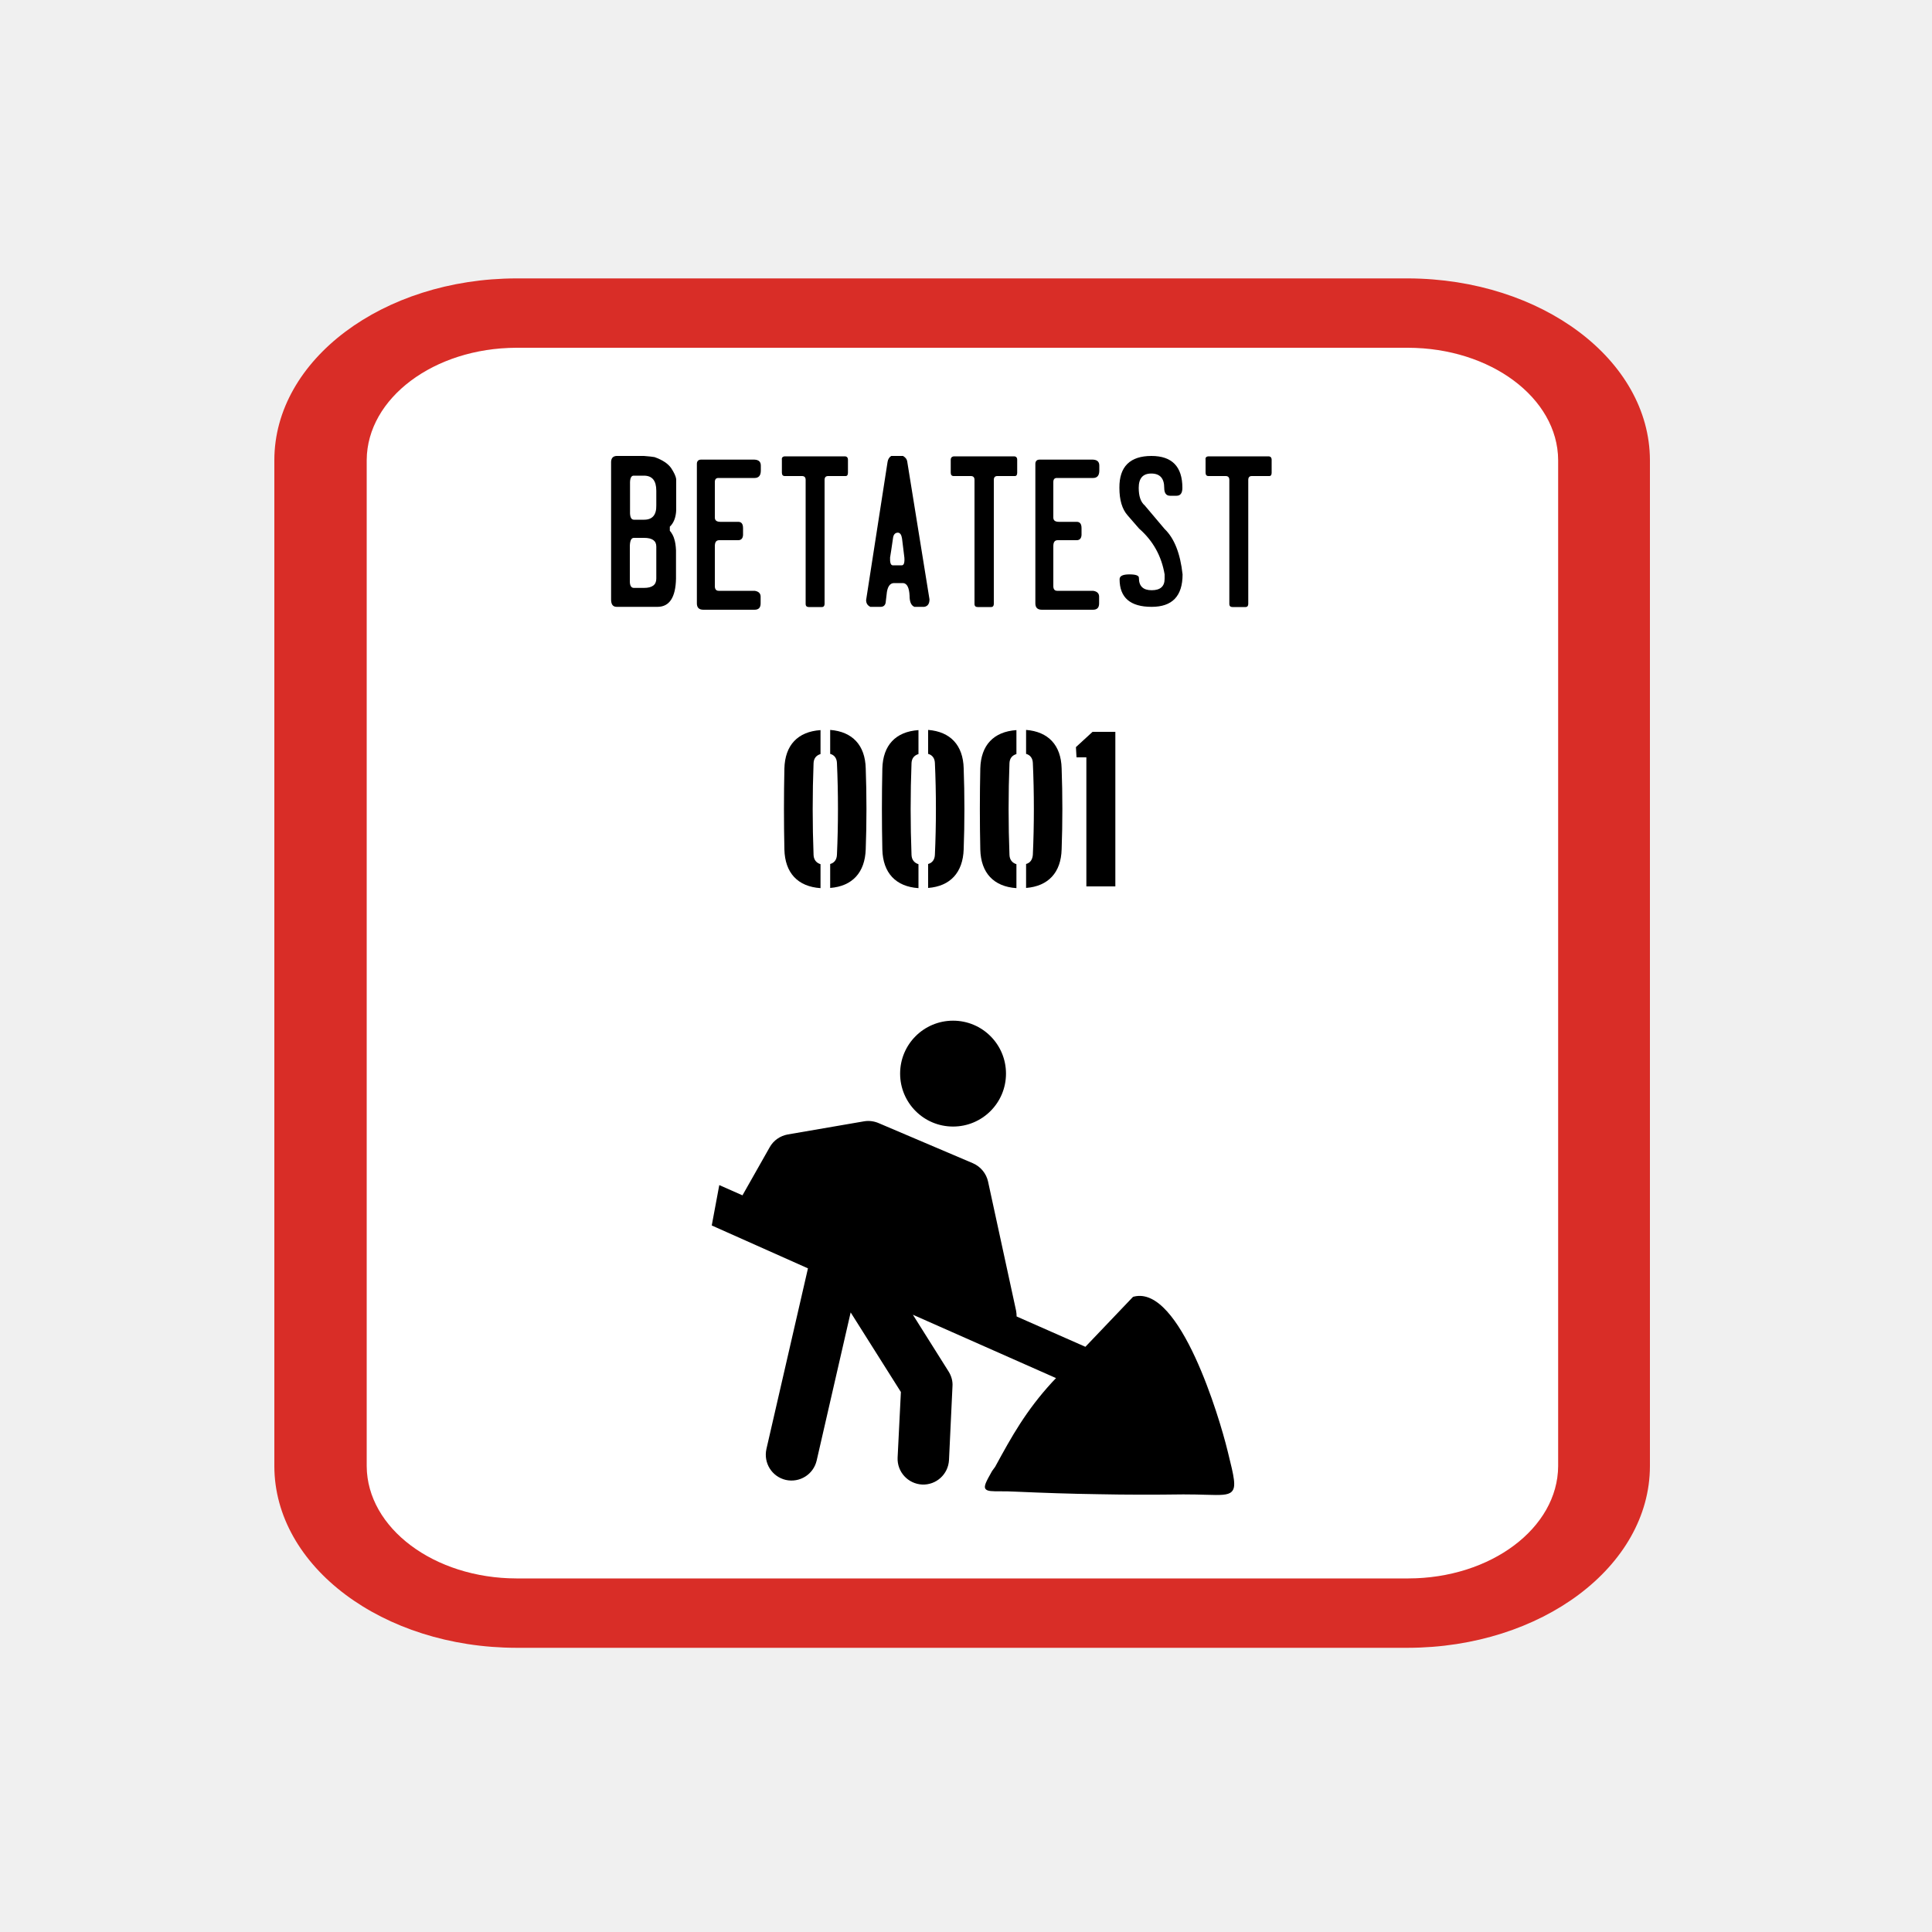
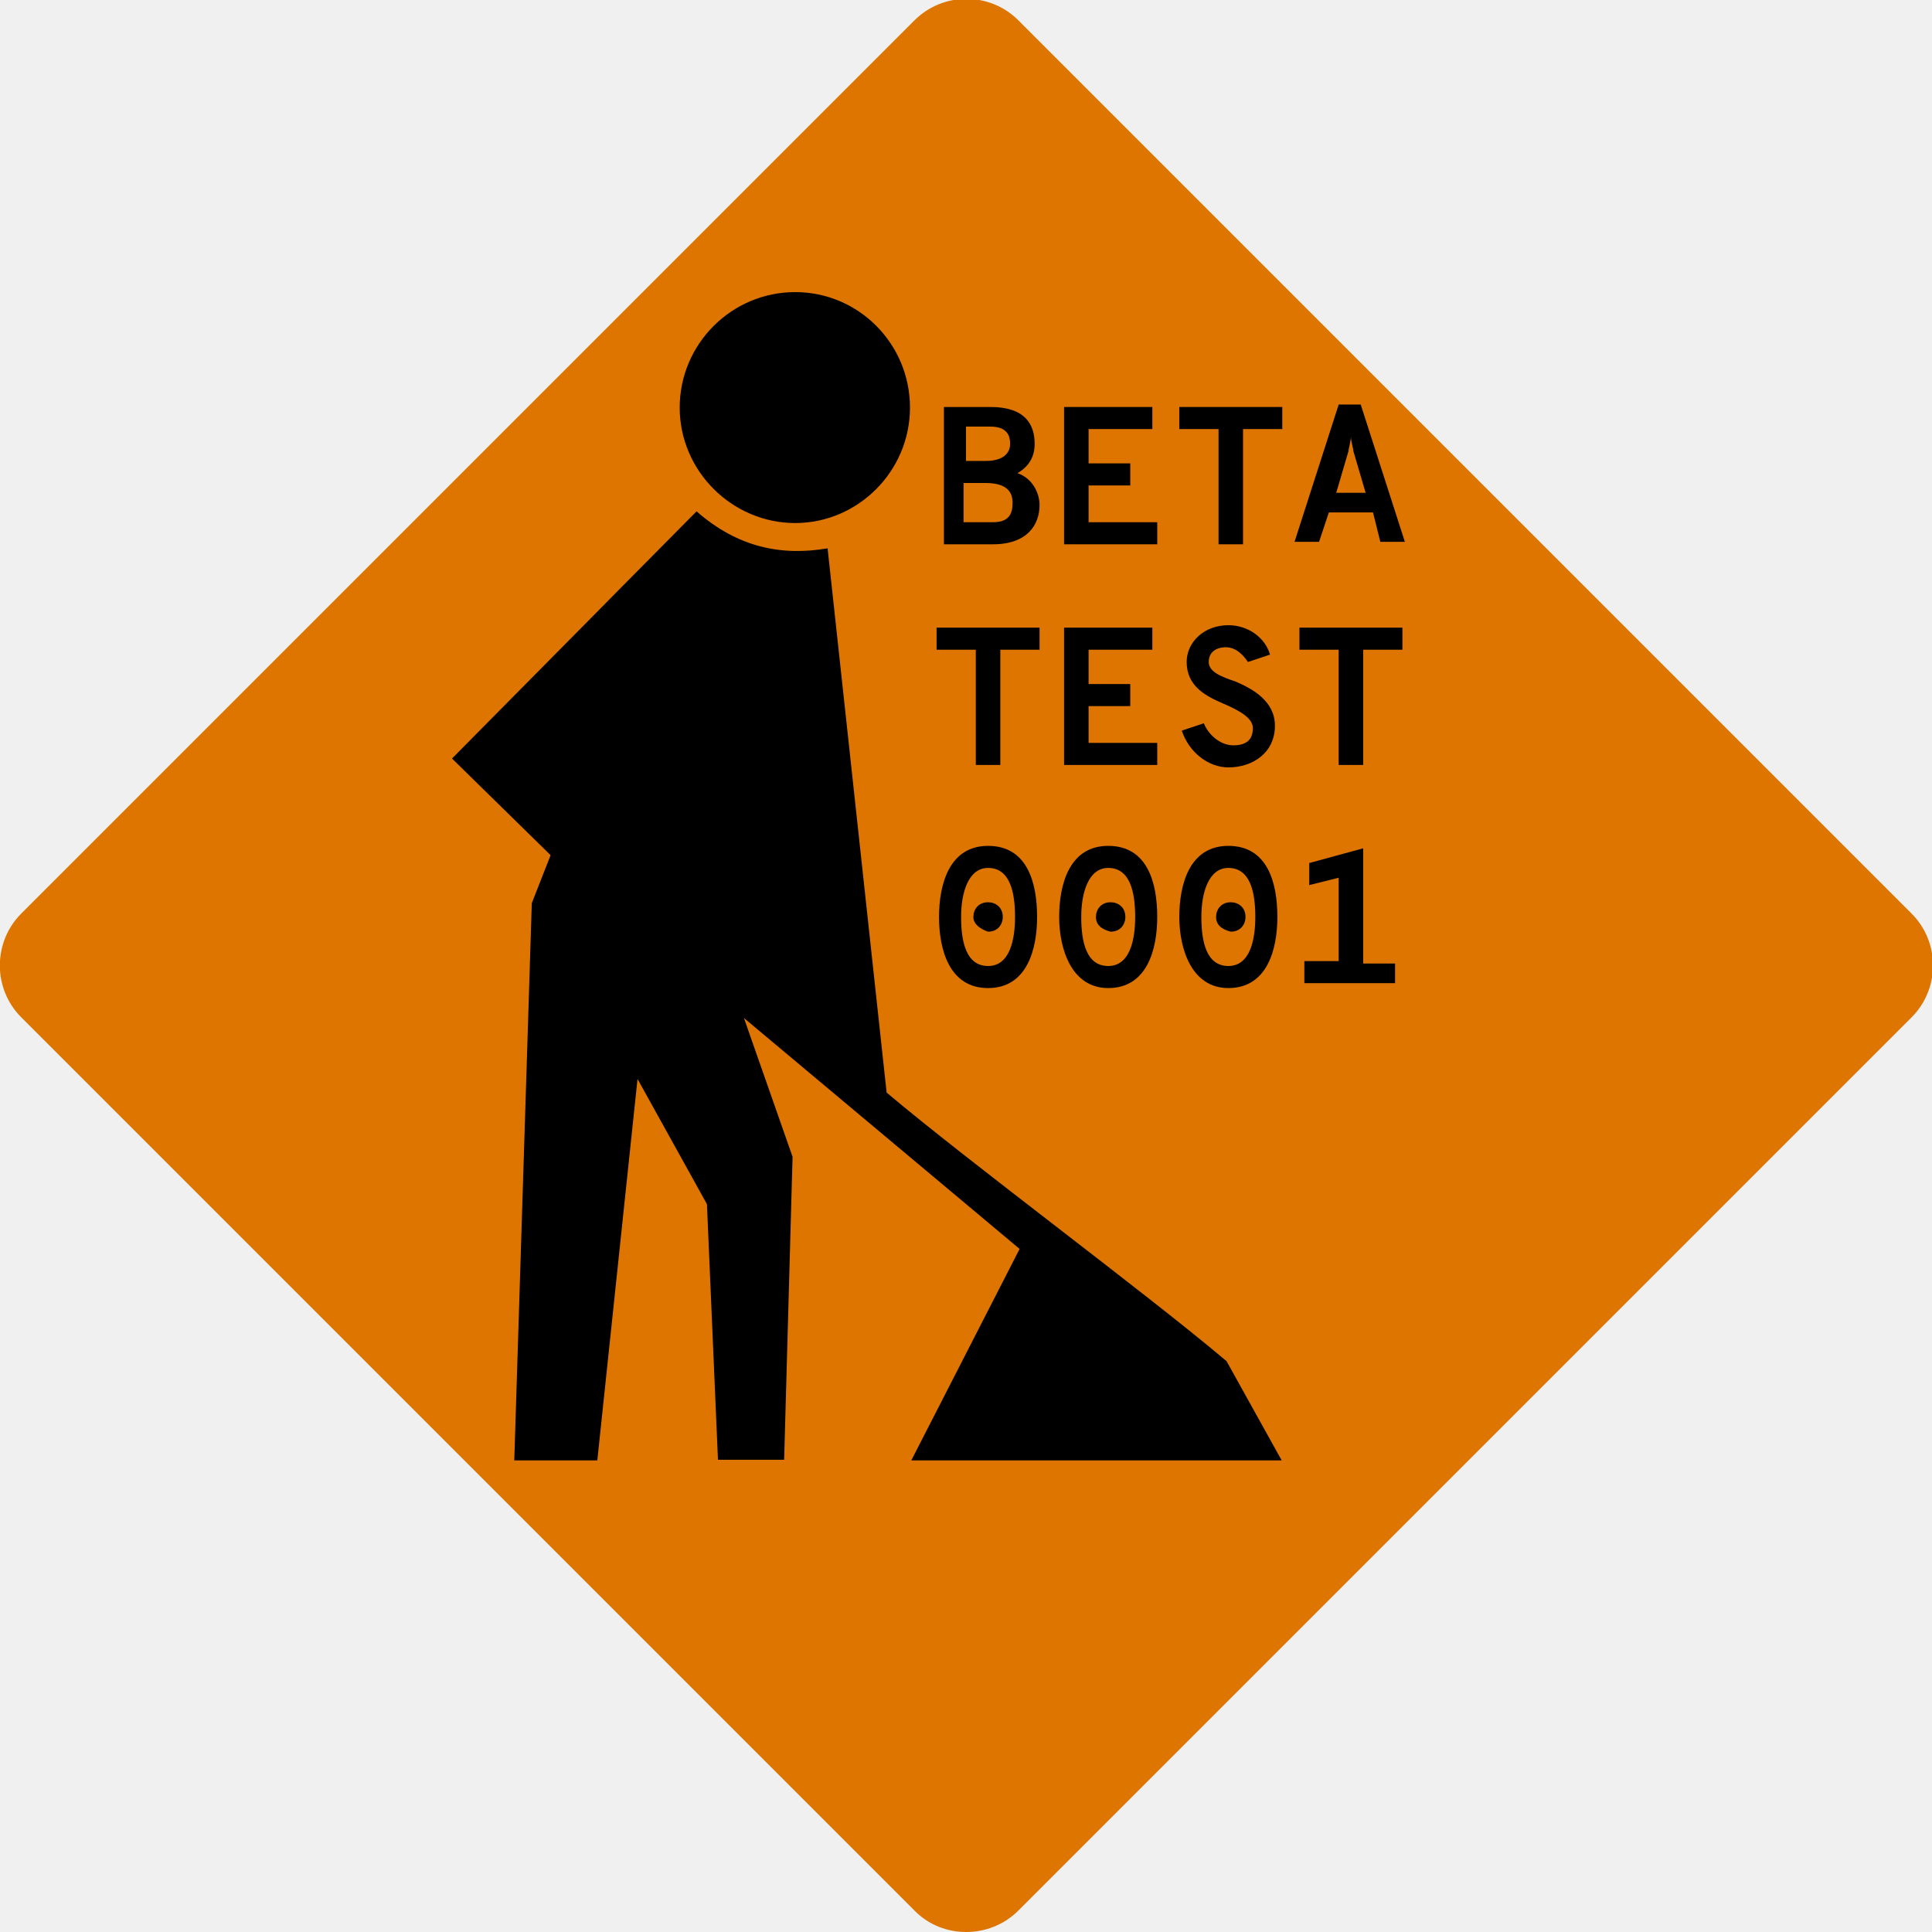
- <svg xmlns="http://www.w3.org/2000/svg" version="1.1" id="Layer_1" x="0px" y="0px" viewBox="0 0 1000 1000" style="enable-background:new 0 0 1000 1000;" xml:space="preserve">
+ <svg xmlns="http://www.w3.org/2000/svg" version="1.1" id="svg1" x="0px" y="0px" viewBox="-460 461.2 78.8 78.8" style="enable-background:new -460 461.2 78.8 78.8;" xml:space="preserve">
  <style type="text/css">
- 	.st0{fill:#FFFFFF;}
- 	.st1{fill:#D92D27;}
+ 	.st0{fill:#DD7500;}
+ 	.st1{display:none;}
</style>
-   <g id="XMLID_5_">
-     <path id="XMLID_19_" class="st0" d="M728.7,180H267.3c-42.7,0.1-77.3,26.1-77.5,58.1v520.8c0.2,32,34.8,58,77.5,58.1H729   c42.7-0.1,77.3-26.1,77.5-58.1V238.1C806.4,205.9,771.5,180,728.7,180z" />
-     <path id="XMLID_16_" class="st1" d="M267.3,144.1H729c69,0.3,124.8,42.2,125,94v520.8c-0.1,51.9-56.2,93.9-125.3,94H267.3   c-69.2-0.1-125.2-42.1-125.3-94V238.1C142.1,186.2,198.2,144.2,267.3,144.1z M729,180H267.3c-42.7,0.1-77.3,26.1-77.5,58.1v520.8   c0.2,32,34.8,58,77.5,58.1H729c42.7-0.1,77.3-26.1,77.5-58.1V238.1c-0.2-32.1-35-58.1-77.9-58.1H729z" />
-     <g id="XMLID_40_">
-       <path id="XMLID_41_" d="M319.1,236h14.2c2.6,0.2,4.5,0.4,5.5,0.6c4.2,1.5,7,3.4,8.6,5.7c1.5,2.3,2.4,4.2,2.6,5.7l0,16.2    c-0.2,3.7-1.3,6.5-3.3,8.4v2.1c1.1,1.3,1.9,2.8,2.3,4.3c0.5,1.5,0.8,3.5,0.9,5.9v14.6c-0.2,9.7-3.4,14.5-9.4,14.6h-21.3    c-2,0-2.9-1.3-2.9-3.8l0-71.3C316.4,237,317.4,236.1,319.1,236z M326,282.5v18.4c0,2.2,0.7,3.4,2.1,3.4h5.2c4.3,0,6.4-1.6,6.4-4.8    v-16.6c0-3-2.1-4.5-6.3-4.5h-5.3C326.8,278.4,326.1,279.7,326,282.5z M326.1,250.5v14.2c-0.1,2.9,0.6,4.3,2,4.3h5.3    c4.3,0,6.4-2.5,6.3-7.4V254c0-5.2-2.1-7.8-6.4-7.8h-5.2C326.7,246.1,326,247.6,326.1,250.5z" />
-       <path id="XMLID_45_" d="M362.8,237.9h27.7c2.2,0.1,3.3,1.1,3.3,3.1v2.6c0,2.5-1.1,3.8-3.2,3.8h-18.8c-1.2,0-1.8,0.7-1.8,2.1    l0,18.4c0,1.5,1,2.2,2.9,2.2h9.2c1.7,0,2.5,1.1,2.5,3.3v3.5c-0.1,1.8-1,2.7-2.5,2.7h-9.8c-1.6,0-2.3,1-2.3,3.1v20.7    c0,1.6,0.7,2.4,2,2.4h18.6c2.1,0.3,3.2,1.4,3.1,3.3v3.2c0,2.2-1,3.3-3.2,3.3h-26.4c-2.3,0-3.4-1.1-3.4-3.3v-71.9    C360.6,238.8,361.4,237.9,362.8,237.9z" />
-       <path id="XMLID_47_" d="M406.4,236.2h30.8c1.1,0,1.7,0.6,1.7,1.8v6.7c0,1.1-0.4,1.7-1.2,1.7h-9.1c-1.2,0-1.8,0.7-1.8,2l0,64.2    c0,1-0.5,1.6-1.4,1.6h-6.8c-1,0-1.6-0.5-1.6-1.6l0-64.2c0-1.3-0.6-2-1.9-2h-8.9c-1,0-1.5-0.6-1.5-1.8l0-6.6    C404.5,236.8,405.2,236.2,406.4,236.2z" />
-       <path id="XMLID_49_" d="M461.3,236h6.1c1.2,0.7,2,1.6,2.2,3l11.5,71.2c0,2.3-0.9,3.6-2.7,3.9h-5.1c-1.7-0.7-2.5-2.6-2.5-5.7    c-0.2-4.2-1.3-6.4-3.3-6.6l-4.9,0c-2.1,0.1-3.4,2.1-3.7,6l-0.5,4.2c-0.3,1.4-1.2,2.1-2.6,2.1h-5.3c-1.5-0.7-2.2-1.9-2.2-3.5    l11.1-71.5C459.6,237.7,460.3,236.6,461.3,236z M461.3,284.8l-0.6,3.8c-0.1,2.5,0.3,3.9,1.3,4h4.7c1.1,0.1,1.6-1.3,1.4-4l-1.2-9.8    c-0.3-1.9-0.9-3-2.1-3.1c-1.5,0-2.4,1-2.6,3L461.3,284.8z" />
-       <path id="XMLID_52_" d="M494,236.2h30.8c1.1,0,1.7,0.6,1.7,1.8v6.7c0,1.1-0.4,1.7-1.2,1.7h-9.1c-1.2,0-1.8,0.7-1.8,2l0,64.2    c0,1-0.5,1.6-1.4,1.6H506c-1,0-1.6-0.5-1.6-1.6l0-64.2c0-1.3-0.6-2-1.9-2h-8.9c-1,0-1.5-0.6-1.5-1.8l0-6.6    C492.1,236.8,492.8,236.2,494,236.2z" />
-       <path id="XMLID_54_" d="M538,237.9h27.7c2.2,0.1,3.3,1.1,3.3,3.1v2.6c0,2.5-1.1,3.8-3.2,3.8H547c-1.2,0-1.8,0.7-1.8,2.1l0,18.4    c0,1.5,1,2.2,2.9,2.2h9.2c1.7,0,2.5,1.1,2.5,3.3v3.5c-0.1,1.8-1,2.7-2.5,2.7h-9.8c-1.6,0-2.3,1-2.3,3.1v20.7c0,1.6,0.7,2.4,2,2.4    h18.6c2.1,0.3,3.2,1.4,3.1,3.3v3.2c0,2.2-1,3.3-3.2,3.3h-26.4c-2.3,0-3.4-1.1-3.4-3.3v-71.9C535.8,238.8,536.6,237.9,538,237.9z" />
-       <path id="XMLID_56_" d="M596,236c10.6,0,16,5.5,16,16.5c0,2.7-1,4.1-3,4.1h-3.4c-2,0-3-1.4-3-4.1c0-4.9-2.2-7.4-6.7-7.4    c-4.4,0-6.5,2.5-6.5,7.4c0,4.3,1,7.3,3.1,9.1l10.3,12.2c5,4.8,8.1,12.6,9.3,23.5c0,11.2-5.3,16.8-16,16.8    c-11.1,0-16.6-4.8-16.6-14.3c0-1.7,1.7-2.5,5.1-2.5c3.3,0,5,0.6,4.9,1.9c0,4.2,2.2,6.3,6.6,6.3c4.5,0,6.7-2,6.7-5.9l0-2.3    c-1.6-9.5-6-17.4-13.2-23.7l-6-6.9c-2.8-3.2-4.2-7.9-4.2-14.2C579.3,241.5,584.9,236,596,236z" />
-       <path id="XMLID_58_" d="M625.7,236.2h30.8c1.1,0,1.7,0.6,1.7,1.8v6.7c0,1.1-0.4,1.7-1.2,1.7h-9.1c-1.2,0-1.8,0.7-1.8,2l0,64.2    c0,1-0.5,1.6-1.4,1.6h-6.8c-1,0-1.6-0.5-1.6-1.6l0-64.2c0-1.3-0.6-2-1.9-2h-8.9c-1,0-1.5-0.6-1.5-1.8l0-6.6    C623.8,236.8,624.4,236.2,625.7,236.2z" />
+   <g id="g73">
+     <g id="g49" transform="matrix(0.2645833,0,0,0.2645833,447.7531,295.6843)">
+       <path id="path1-3" class="st0" d="M-3289.9,920.1l-137.7-137.7c-4.4-4.4-4.4-11.6,0-16l137.7-137.7c4.4-4.4,11.6-4.4,16,0    l137.7,137.7c4.4,4.4,4.4,11.6,0,16l-137.7,137.7C-3278.3,924.5-3285.6,924.5-3289.9,920.1" />
+       <path id="path4-4" d="M-3345.6,741.5l10.1-9.6l-5.4,13.4L-3345.6,741.5z     M-3311.4,752.8l5.8,31.8l-11.4-10.4L-3311.4,752.8z M-3338.8,850.7h-12.8l2.7-85.9l2.9-7.4l-15.2-14.9    c12.6-12.7,25.1-25.4,37.7-38.1c6.4,5.6,13.1,6.9,20.2,5.7l9.1,83.9c12.8,10.8,39.6,30.6,52.4,41.4l8.5,15.3h-57.1l16.7-32.6    l-42.5-35.6l7.5,21.4l-1.3,46.7h-10.2l-1.7-39.4l-10.7-19.3L-3338.8,850.7L-3338.8,850.7z M-3308.3,670.6c9.8,0,17.7,8,17.7,17.8    s-8,17.8-17.7,17.8s-17.8-8-17.8-17.8S-3318.1,670.6-3308.3,670.6" />
+     </g>
+     <path id="text67" class="st1" d="M-417.3,484.1h-1l-0.9-3.1h-0.9v3.1h-0.9v-6.5h2c0.5,0,0.9,0.2,1.2,0.5c0.3,0.3,0.5,0.7,0.5,1.3   c0,0.3-0.1,0.7-0.3,1c-0.2,0.3-0.4,0.5-0.7,0.6L-417.3,484.1z M-418.2,479.3c0-0.2-0.1-0.4-0.2-0.6c-0.2-0.1-0.4-0.2-0.6-0.2h-1   v1.6h1c0.2,0,0.4-0.1,0.6-0.2C-418.3,479.7-418.2,479.5-418.2,479.3L-418.2,479.3z M-414.6,484.2c-0.7,0-1.2-0.3-1.5-0.8   c-0.3-0.6-0.5-1.4-0.5-2.5c0-1.1,0.2-2,0.5-2.5c0.3-0.6,0.8-0.8,1.5-0.8c0.7,0,1.2,0.3,1.5,0.8c0.3,0.6,0.5,1.4,0.5,2.5   c0,1.1-0.2,2-0.5,2.5C-413.4,483.9-413.9,484.2-414.6,484.2z M-414.6,483.3c0.4,0,0.6-0.2,0.8-0.6c0.2-0.4,0.2-1,0.2-1.9   c0-0.8-0.1-1.5-0.2-1.9c-0.2-0.4-0.4-0.6-0.8-0.6s-0.6,0.2-0.8,0.6c-0.2,0.4-0.2,1-0.2,1.9c0,0.9,0.1,1.5,0.2,1.9   C-415.2,483.1-414.9,483.3-414.6,483.3z M-407.9,484.1h-0.9l-0.5-1.8h-1.4l-0.4,1.8h-0.9l1.6-6.5h0.9L-407.9,484.1z M-409.6,481.4   l-0.5-1.9l-0.5,1.9H-409.6z M-403.7,480.8c0,1.1-0.2,1.9-0.5,2.4c-0.3,0.6-0.8,0.8-1.5,0.8h-1.6v-6.5h1.6c0.7,0,1.2,0.3,1.5,0.8   C-403.9,479-403.7,479.8-403.7,480.8L-403.7,480.8z M-404.6,480.8c0-0.8-0.1-1.4-0.3-1.8c-0.2-0.4-0.5-0.6-0.8-0.6h-0.7v2.4v2.4   h0.7c0.4,0,0.6-0.2,0.8-0.5C-404.7,482.3-404.6,481.6-404.6,480.8L-404.6,480.8z" />
+     <path id="text70" class="st1" d="M-416,486.1l-1.1,6.5h-0.8l-0.6-3.4l-0.6,3.4h-0.8l-1-6.5h0.9l0.6,3.5l0.6-3.5h0.7l0.6,3.5   l0.6-3.5H-416z M-413.6,492.8c-0.7,0-1.2-0.3-1.5-0.8c-0.3-0.6-0.5-1.4-0.5-2.5c0-1.1,0.2-2,0.5-2.5c0.3-0.6,0.8-0.8,1.5-0.8   c0.7,0,1.2,0.3,1.5,0.8c0.3,0.6,0.5,1.4,0.5,2.5c0,1.1-0.2,2-0.5,2.5C-412.4,492.5-412.9,492.8-413.6,492.8z M-413.6,491.8   c0.4,0,0.6-0.2,0.8-0.6c0.2-0.4,0.2-1,0.2-1.9c0-0.8-0.1-1.5-0.2-1.9c-0.2-0.4-0.4-0.6-0.8-0.6c-0.4,0-0.6,0.2-0.8,0.6   c-0.2,0.4-0.2,1-0.2,1.9c0,0.9,0.1,1.5,0.2,1.9C-414.2,491.7-413.9,491.9-413.6,491.8z M-407.1,492.6h-1l-0.9-3.1h-0.9v3.1h-0.9   v-6.5h2c0.5,0,0.9,0.2,1.2,0.5c0.3,0.3,0.5,0.7,0.5,1.3c0,0.3-0.1,0.7-0.3,1c-0.2,0.3-0.4,0.5-0.7,0.6L-407.1,492.6z M-408.1,487.8   c0-0.2-0.1-0.4-0.2-0.6c-0.2-0.1-0.4-0.2-0.6-0.2h-1v1.6h1c0.2,0,0.4-0.1,0.6-0.2C-408.1,488.2-408.1,488.1-408.1,487.8   L-408.1,487.8z M-402.6,492.6h-1l-1.2-3.2l-0.6,1v2.2h-0.9v-6.5h0.9v2.6l1.5-2.6h1l-1.3,2.3L-402.6,492.6z" />
+     <path id="text73" class="st1" d="M-416.8,501.1h-0.9l-0.5-1.8h-1.4l-0.4,1.8h-0.9l1.6-6.5h0.9L-416.8,501.1z M-418.4,498.4   l-0.5-1.9l-0.5,1.9H-418.4z M-412.5,501.1h-0.9v-3h-1.8v3h-0.9v-6.5h0.9v2.7h1.8v-2.7h0.9V501.1z M-408.2,501.1h-3.3v-6.5h3.1v0.9   h-2.1v1.6h1.4v0.9h-1.4v2.2h2.4V501.1z M-403.3,501.1h-0.9l-0.5-1.8h-1.4l-0.4,1.8h-0.9l1.6-6.5h0.9L-403.3,501.1z M-404.9,498.4   l-0.5-1.9l-0.5,1.9H-404.9z M-399.1,497.8c0,1.1-0.2,1.9-0.5,2.4c-0.3,0.6-0.8,0.8-1.5,0.8h-1.6v-6.5h1.6c0.7,0,1.2,0.3,1.5,0.8   C-399.2,496-399.1,496.8-399.1,497.8L-399.1,497.8z M-400,497.8c0-0.8-0.1-1.4-0.3-1.8c-0.2-0.4-0.5-0.6-0.8-0.6h-0.7v2.4v2.4h0.7   c0.4,0,0.6-0.2,0.8-0.5C-400.1,499.2-400,498.6-400,497.8z" />
+     <g>
+       <path d="M-421.5,477.8h1.9c1.4,0,1.8,0.7,1.8,1.5c0,0.5-0.2,0.9-0.7,1.2c0.6,0.2,0.9,0.8,0.9,1.3c0,0.8-0.5,1.6-1.9,1.6h-2V477.8z     M-419.8,480c0.7,0,1-0.3,1-0.7c0-0.3-0.1-0.7-0.8-0.7h-1v1.4H-419.8z M-419.5,482.5c0.7,0,0.8-0.4,0.8-0.8c0-0.4-0.2-0.8-1.1-0.8    h-0.9v1.6H-419.5z" />
+       <path d="M-416.6,477.8h3.6v0.9h-2.6v1.4h1.7v0.9h-1.7v1.5h2.8v0.9h-3.8V477.8z" />
+       <path d="M-410.3,478.7h-1.6v-0.9h4.2v0.9h-1.6v4.7h-1V478.7z" />
+       <path d="M-404,482.1h-1.8l-0.4,1.2h-1l1.8-5.6h0.9l1.8,5.6h-1L-404,482.1z M-404.3,481.3l-0.5-1.7c0-0.1-0.1-0.4-0.1-0.6    c0,0.2-0.1,0.5-0.1,0.6l-0.5,1.7H-404.3z" />
+       <path d="M-420.2,487.7h-1.6v-0.9h4.2v0.9h-1.6v4.7h-1V487.7z" />
+       <path d="M-416.6,486.8h3.6v0.9h-2.6v1.4h1.7v0.9h-1.7v1.5h2.8v0.9h-3.8V486.8z" />
+       <path d="M-411.8,491l0.9-0.3c0.2,0.5,0.7,0.9,1.2,0.9c0.5,0,0.8-0.2,0.8-0.7c0-0.4-0.5-0.7-1.2-1c-0.7-0.3-1.5-0.7-1.5-1.7    c0-0.8,0.7-1.5,1.7-1.5c0.8,0,1.5,0.5,1.7,1.2l-0.9,0.3c-0.2-0.3-0.5-0.6-0.9-0.6c-0.4,0-0.7,0.2-0.7,0.6c0,0.4,0.5,0.6,1.1,0.8    c0.7,0.3,1.6,0.8,1.6,1.8c0,1.1-0.9,1.7-1.9,1.7C-410.7,492.5-411.5,491.9-411.8,491z" />
+       <path d="M-405.4,487.7h-1.6v-0.9h4.2v0.9h-1.6v4.7h-1V487.7z" />
+       <path d="M-421.7,498.6c0-1.3,0.4-2.9,2-2.9c1.6,0,2,1.5,2,2.9c0,1.3-0.4,2.9-2,2.9C-421.3,501.5-421.7,499.9-421.7,498.6z     M-418.6,498.6c0-1-0.2-2-1.1-2c-0.8,0-1.1,1-1.1,2c0,1,0.2,2,1.1,2C-418.8,500.6-418.6,499.5-418.6,498.6z M-420.3,498.6    c0-0.3,0.2-0.6,0.6-0.6c0.3,0,0.6,0.2,0.6,0.6c0,0.3-0.2,0.6-0.6,0.6C-420,499.1-420.3,498.9-420.3,498.6z" />
+       <path d="M-416.8,498.6c0-1.3,0.4-2.9,2-2.9c1.6,0,2,1.5,2,2.9c0,1.3-0.4,2.9-2,2.9C-416.3,501.5-416.8,499.9-416.8,498.6z     M-413.7,498.6c0-1-0.2-2-1.1-2c-0.8,0-1.1,1-1.1,2c0,1,0.2,2,1.1,2C-413.9,500.6-413.7,499.5-413.7,498.6z M-415.3,498.6    c0-0.3,0.2-0.6,0.6-0.6c0.3,0,0.6,0.2,0.6,0.6c0,0.3-0.2,0.6-0.6,0.6C-415.1,499.1-415.3,498.9-415.3,498.6z" />
+       <path d="M-411.9,498.6c0-1.3,0.4-2.9,2-2.9c1.6,0,2,1.5,2,2.9c0,1.3-0.4,2.9-2,2.9C-411.4,501.5-411.9,499.9-411.9,498.6z     M-408.8,498.6c0-1-0.2-2-1.1-2c-0.8,0-1.1,1-1.1,2c0,1,0.2,2,1.1,2C-409,500.6-408.8,499.5-408.8,498.6z M-410.4,498.6    c0-0.3,0.2-0.6,0.6-0.6c0.3,0,0.6,0.2,0.6,0.6c0,0.3-0.2,0.6-0.6,0.6C-410.2,499.1-410.4,498.9-410.4,498.6z" />
+       <path d="M-403.1,500.4v0.9h-3.7v-0.9h1.4V497l-1.2,0.3v-0.9l2.2-0.6v4.7H-403.1z" />
    </g>
  </g>
-   <g id="XMLID_10_">
-     <g id="XMLID_11_">
-       <path id="XMLID_12_" d="M493.3,528.3c15.2,0,27.4,12.3,27.4,27.4c0,15.2-12.3,27.4-27.4,27.4c-15.2,0-27.4-12.3-27.4-27.4    C465.9,540.5,478.2,528.3,493.3,528.3L493.3,528.3z M515.1,759.2c4.3-7.9,8.3-15.2,12.9-22.3c4.6-7.1,9.8-14.1,16.6-21.5l2-2.1    l-74.1-32.8l18.5,29.4c1.5,2.4,2.2,5.1,2,7.7l-1.8,38.1c-0.4,7.4-6.6,13-13.9,12.7c-7.4-0.4-13-6.6-12.7-13.9l1.7-34l-26-41.2    L422.7,756c-1.7,7.2-8.8,11.6-16,10c-7.2-1.7-11.6-8.8-10-16l21.5-93.5l-49.8-22.2l3.9-20.9l12,5.3l14.1-24.9    c2-3.6,5.5-5.9,9.3-6.6v0l39.5-6.8c2.8-0.5,5.6,0,8,1.1l48.4,20.6c4.1,1.8,6.9,5.4,7.8,9.4h0l14.5,66.8c0.2,1.1,0.3,2.1,0.3,3.1    l35.6,15.7l24.6-25.8l0.2-0.1l0.4-0.1c23.9-5.8,44.3,63.1,48.3,79.5l0.4,1.6c3,12.1,4.3,17.5,1.8,19.9c-1.9,1.9-5.9,1.8-13,1.6    c-3.3-0.1-7.2-0.2-12-0.2c-14.9,0.2-29.6,0.2-44-0.1c-14.4-0.2-28.6-0.7-42.3-1.3c-3.4-0.2-6.2-0.2-8.5-0.2c-4.2,0-6.5,0-7.5-1.1    c-1.2-1.4,0.2-3.9,3.3-9.4L515.1,759.2L515.1,759.2z M441.8,608.4l-14.1,29.5l-18.9-8.4l9.7-17.1L441.8,608.4L441.8,608.4z     M476.9,659.7l11.4-29.8l8.4,38.5L476.9,659.7L476.9,659.7z" />
-     </g>
-   </g>
-   <g id="XMLID_28_">
-     <path id="XMLID_29_" d="M406,397.8c0.3-12.1,6.9-19.1,18.7-19.9v12.4c-2.3,0.7-3.5,2.3-3.6,4.7c-0.6,15.3-0.6,32.2,0,47.5   c0.1,2.5,1.4,4.1,3.6,4.8v12.4c-11.8-0.8-18.4-7.9-18.7-20C405.7,426.2,405.7,411.3,406,397.8z M429.7,447.2   c2.2-0.6,3.4-2.3,3.5-4.8c0.7-15.3,0.7-32.2,0-47.5c-0.1-2.4-1.3-4.1-3.5-4.7v-12.4c11.5,0.9,18.1,7.9,18.4,19.9   c0.5,13.6,0.5,28.5,0,41.9c-0.4,12-6.9,19.1-18.4,20V447.2z" />
-     <path id="XMLID_32_" d="M456.7,397.8c0.3-12.1,6.9-19.1,18.7-19.9v12.4c-2.3,0.7-3.5,2.3-3.6,4.7c-0.6,15.3-0.6,32.2,0,47.5   c0.1,2.5,1.4,4.1,3.6,4.8v12.4c-11.8-0.8-18.4-7.9-18.7-20C456.4,426.2,456.4,411.3,456.7,397.8z M480.4,447.2   c2.2-0.6,3.4-2.3,3.5-4.8c0.7-15.3,0.7-32.2,0-47.5c-0.1-2.4-1.3-4.1-3.5-4.7v-12.4c11.5,0.9,18.1,7.9,18.4,19.9   c0.5,13.6,0.5,28.5,0,41.9c-0.4,12-6.9,19.1-18.4,20V447.2z" />
-     <path id="XMLID_35_" d="M507.4,397.8c0.3-12.1,6.9-19.1,18.7-19.9v12.4c-2.3,0.7-3.5,2.3-3.6,4.7c-0.6,15.3-0.6,32.2,0,47.5   c0.1,2.5,1.4,4.1,3.6,4.8v12.4c-11.8-0.8-18.4-7.9-18.7-20C507.1,426.2,507.1,411.3,507.4,397.8z M531.1,447.2   c2.2-0.6,3.3-2.3,3.5-4.8c0.7-15.3,0.7-32.2,0-47.5c-0.1-2.4-1.3-4.1-3.5-4.7v-12.4c11.5,0.9,18.1,7.9,18.4,19.9   c0.5,13.6,0.5,28.5,0,41.9c-0.3,12-6.9,19.1-18.4,20V447.2z" />
-     <path id="XMLID_38_" d="M562.3,392h-5.1l-0.3-5.3l8.6-7.9h11.8v80h-15V392z" />
-   </g>
</svg>
